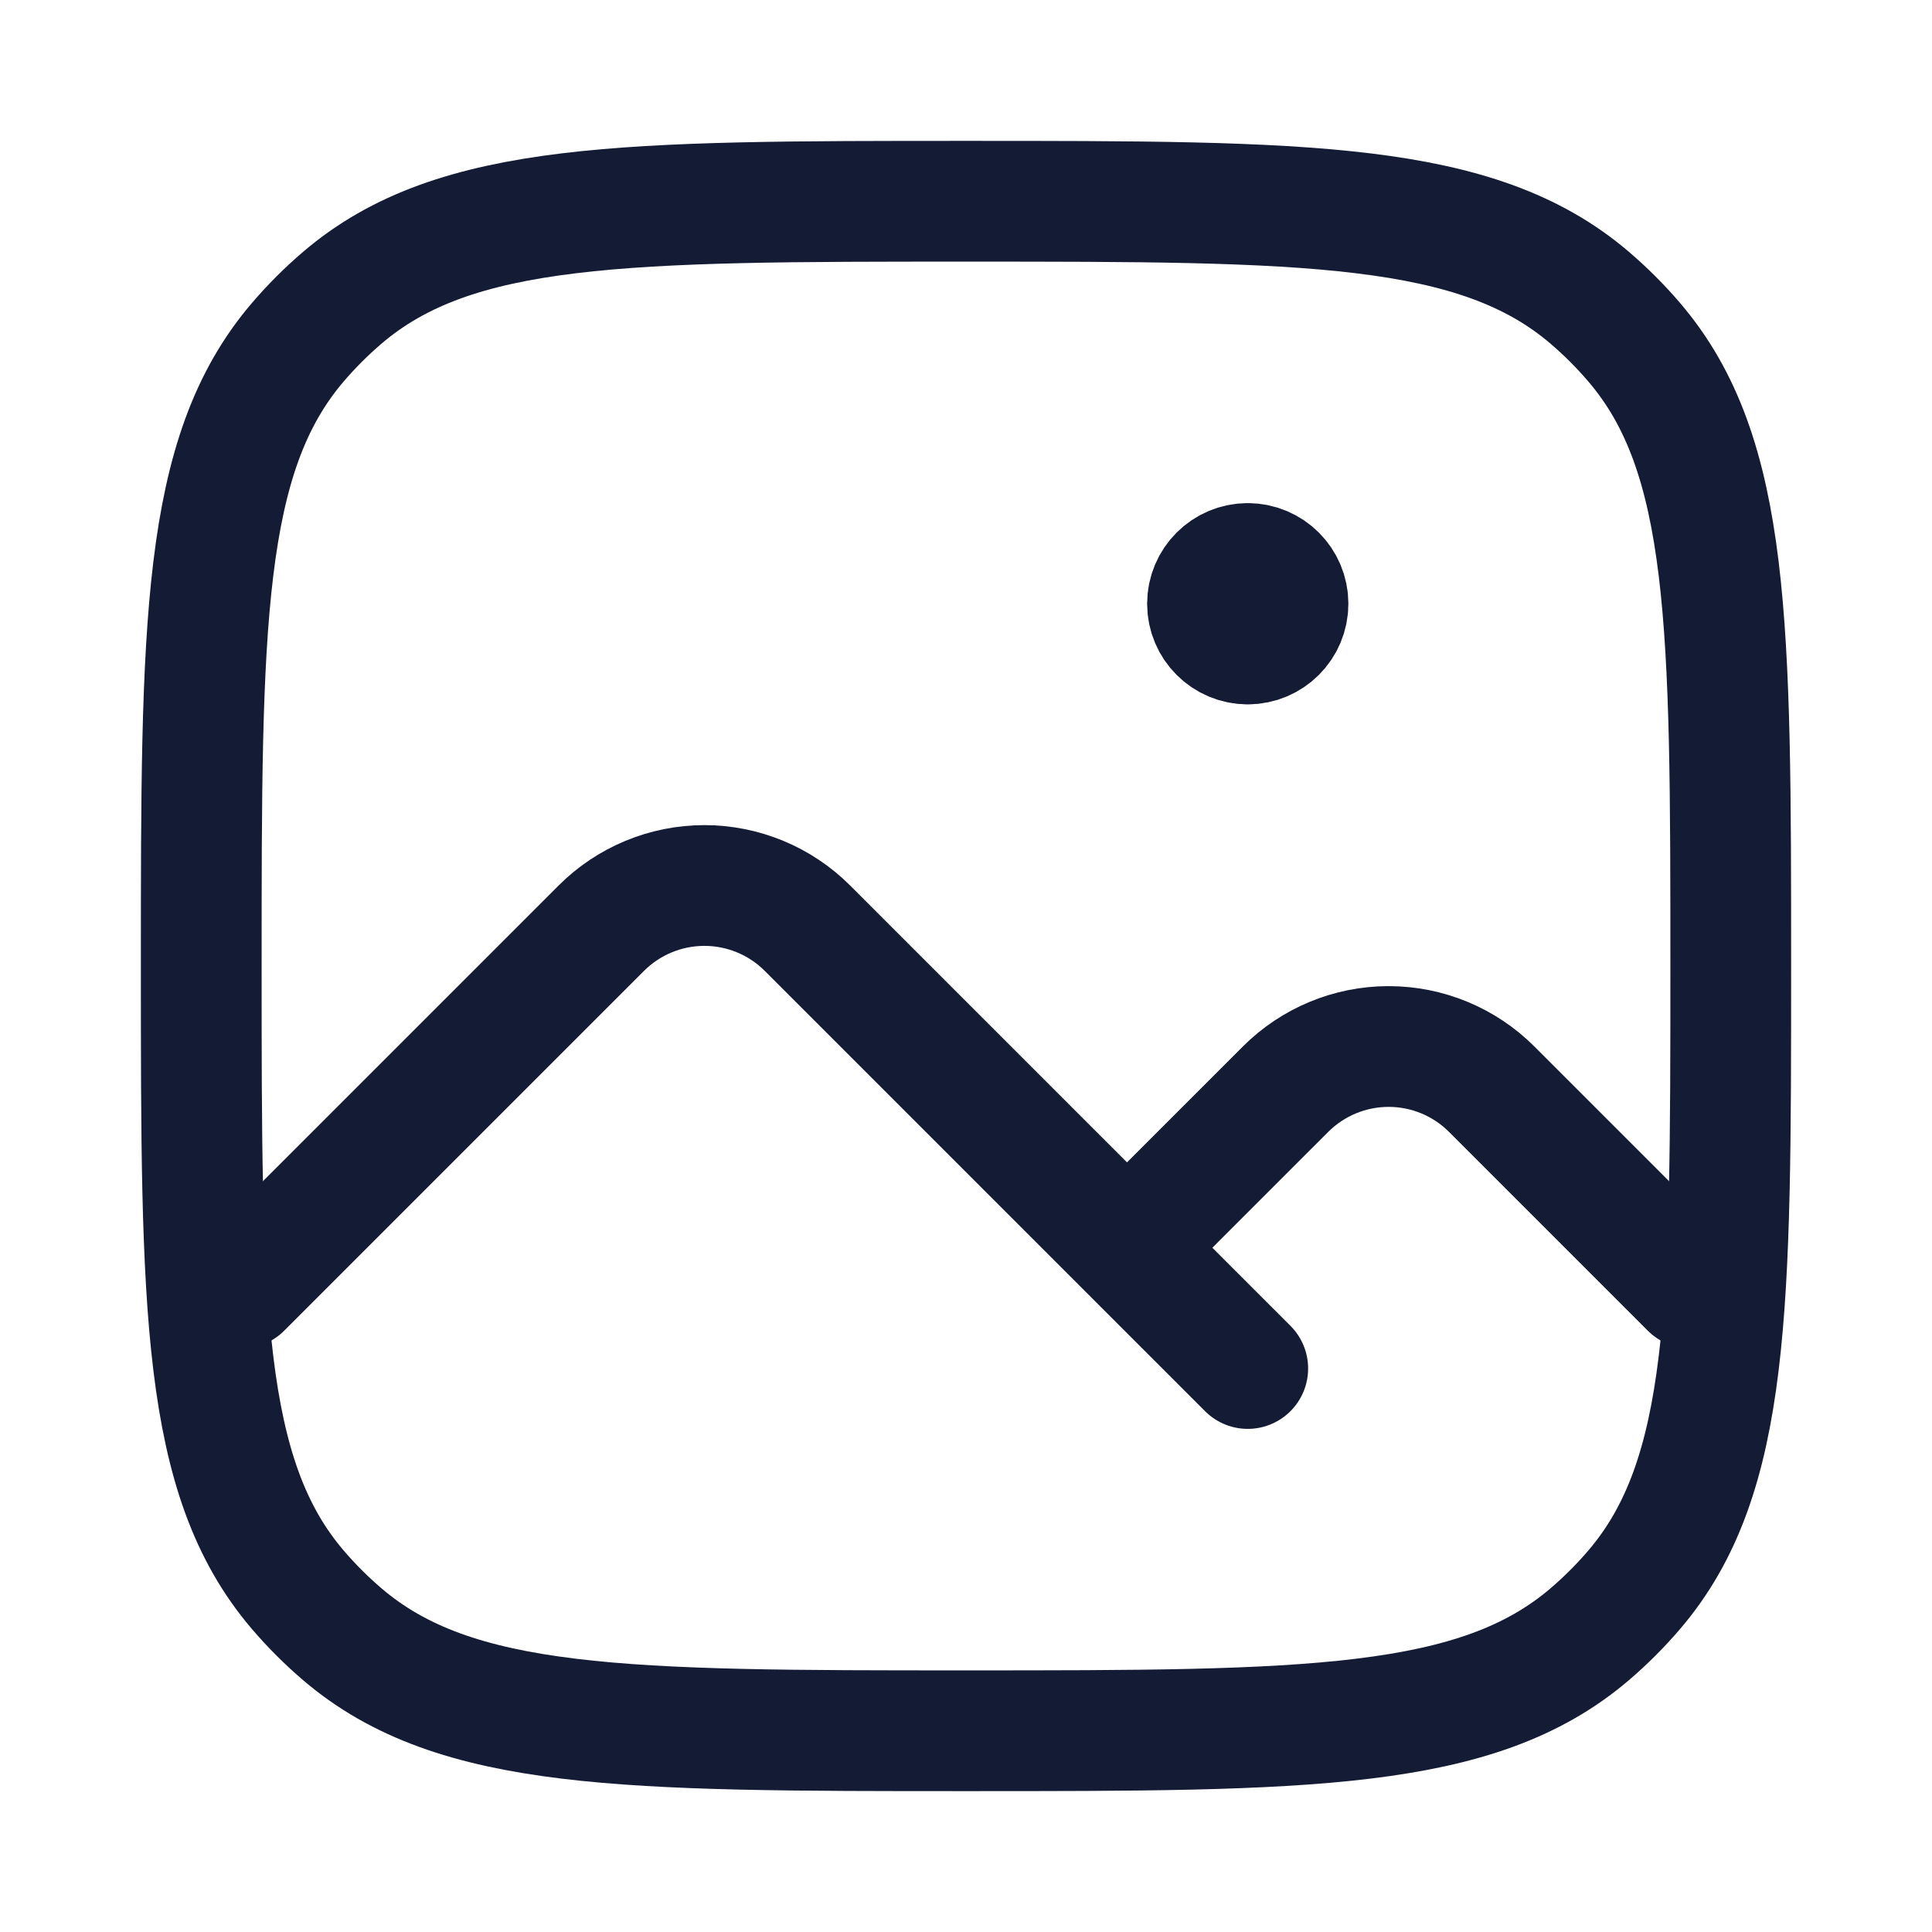
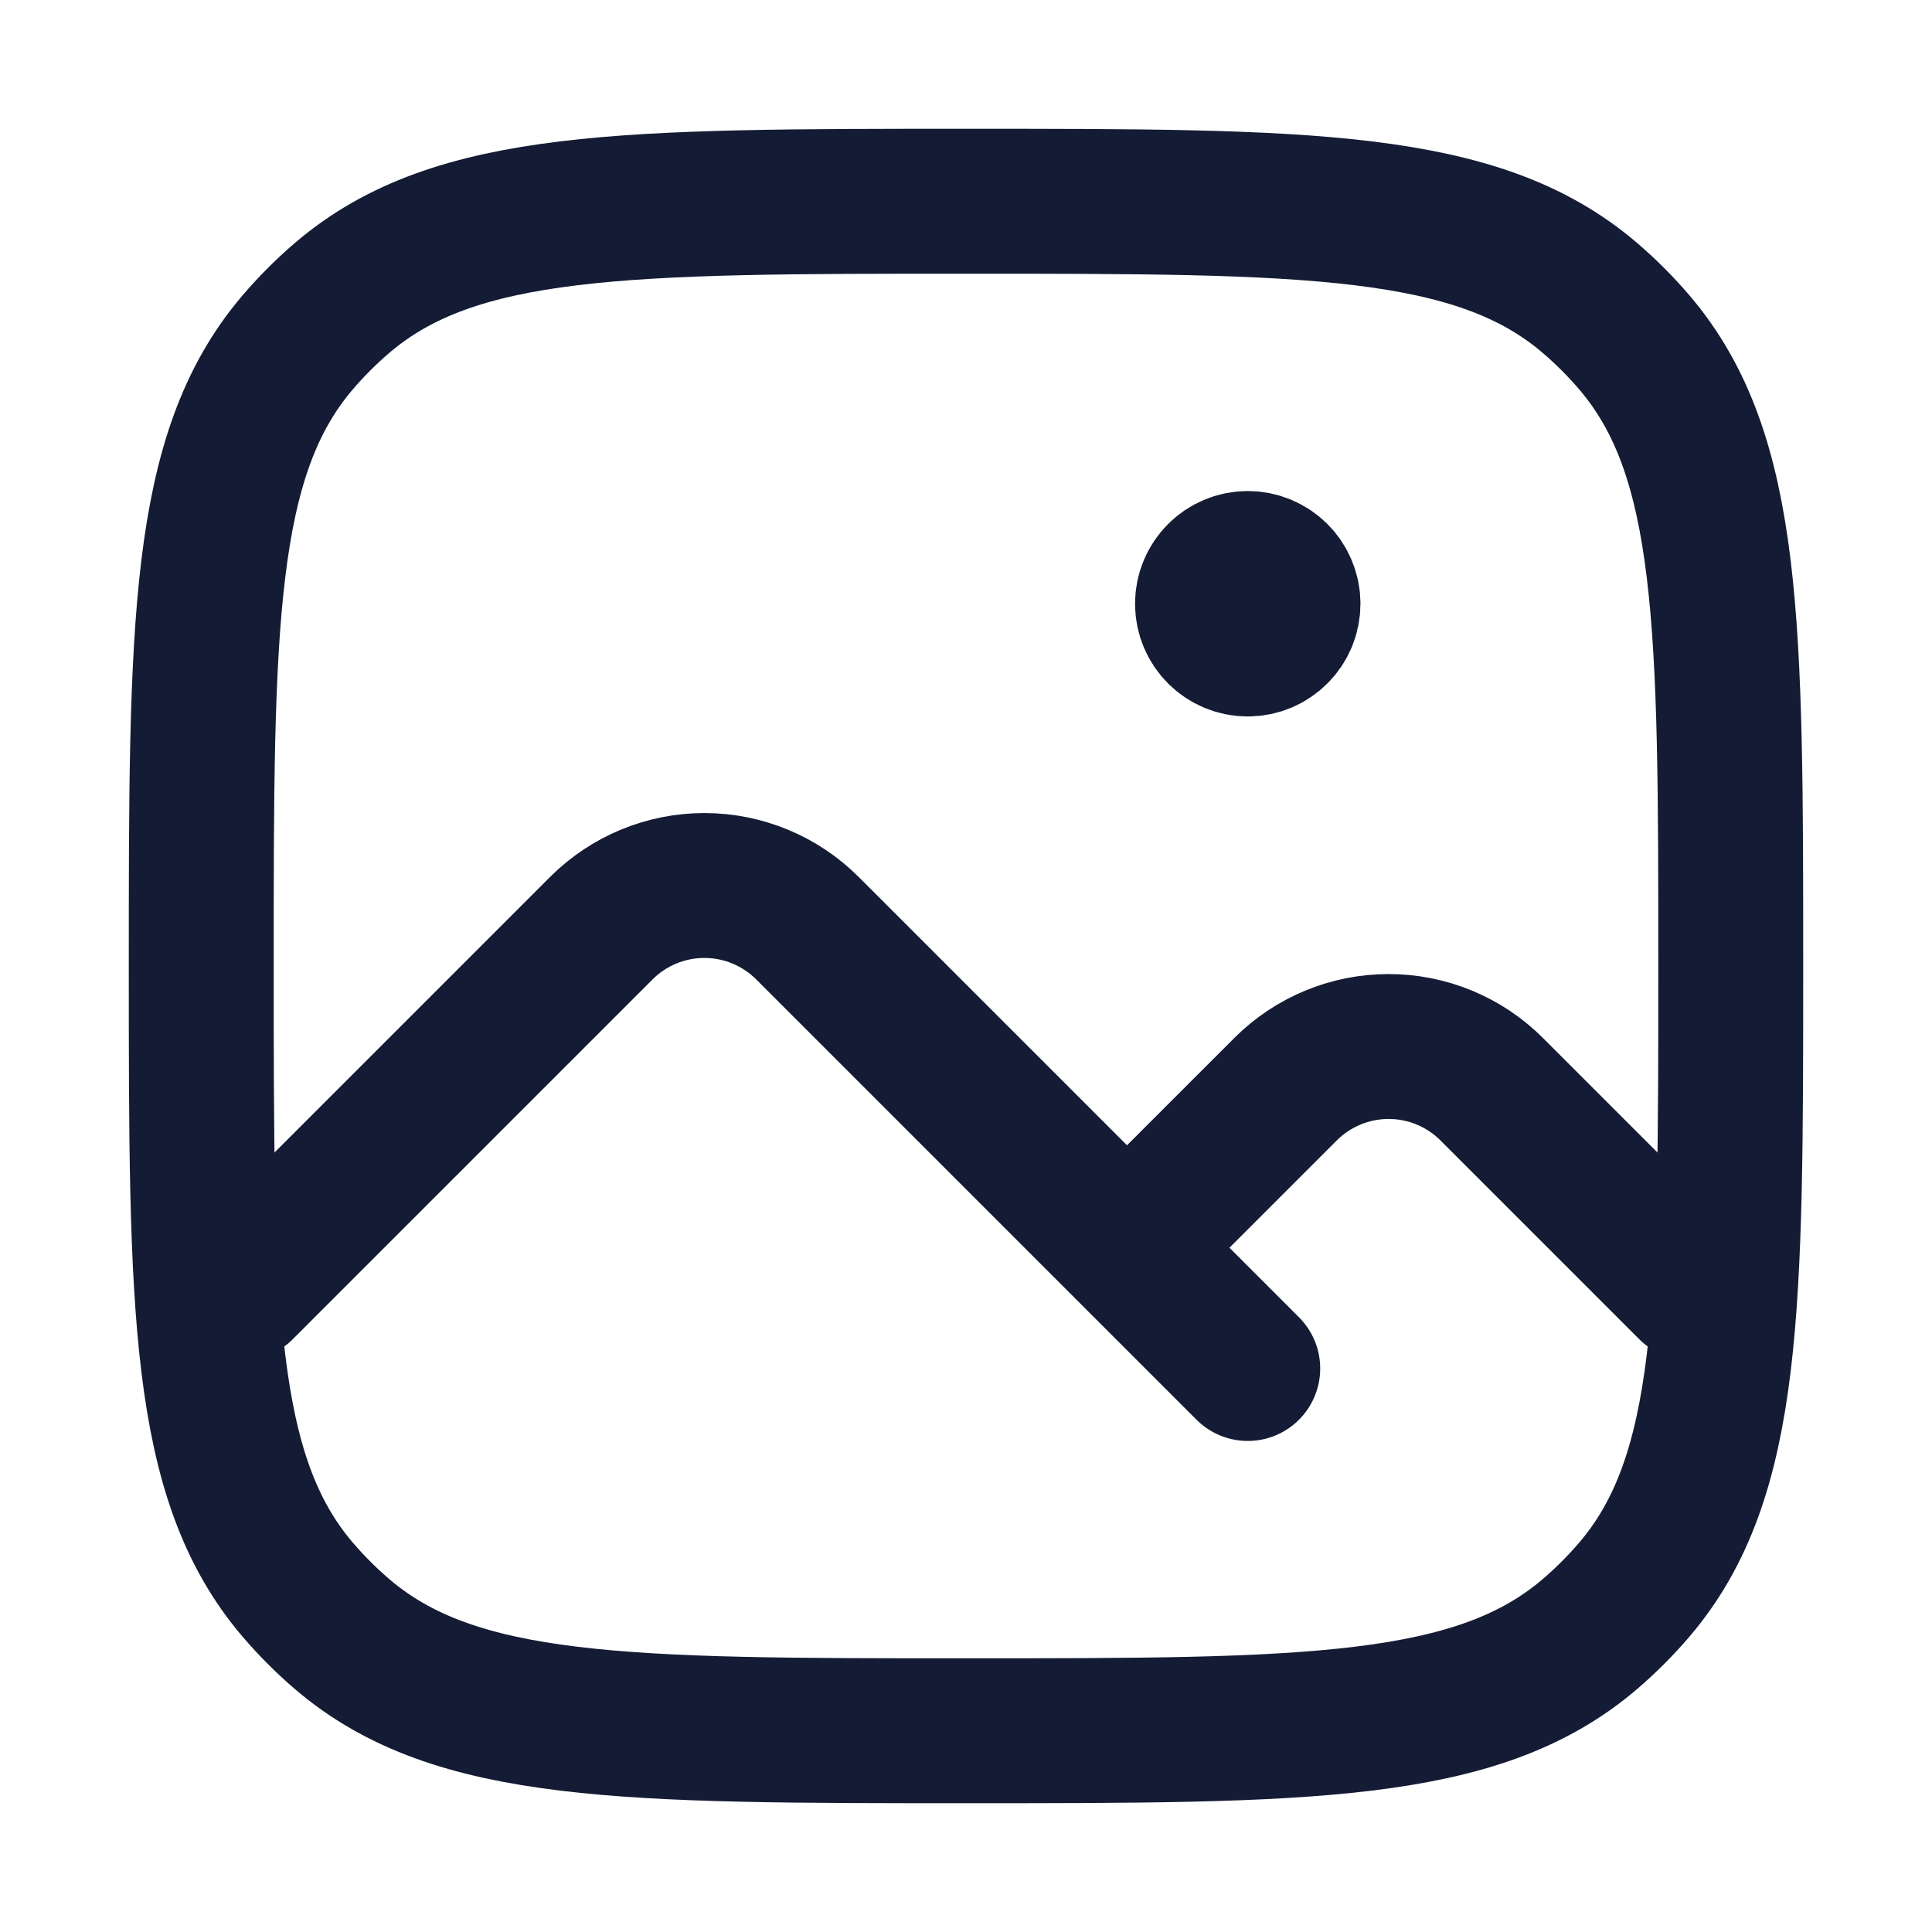
<svg xmlns="http://www.w3.org/2000/svg" width="24" height="24" viewBox="0 0 24 24" fill="none">
-   <path d="M3 16L7.47 11.53C7.809 11.191 8.27 11 8.75 11C9.23 11 9.691 11.191 10.03 11.53L14 15.5M15.5 17L14 15.5M21 16L18.53 13.53C18.191 13.191 17.73 13 17.25 13C16.77 13 16.309 13.191 15.97 13.53L14 15.5" stroke="#141B34" stroke-width="1.5" stroke-linecap="round" stroke-linejoin="round" />
-   <path d="M15.5 8C15.776 8 16 7.776 16 7.5C16 7.224 15.776 7 15.5 7M15.5 8C15.224 8 15 7.776 15 7.5C15 7.224 15.224 7 15.5 7M15.5 8V7" stroke="#141B34" stroke-width="1.5" stroke-linecap="round" stroke-linejoin="round" />
-   <path d="M3.698 19.747C2.5 18.345 2.5 16.23 2.5 12C2.5 7.77 2.5 5.655 3.698 4.253C3.868 4.054 4.054 3.868 4.253 3.698C5.655 2.5 7.77 2.5 12 2.5C16.23 2.5 18.345 2.5 19.747 3.698C19.946 3.868 20.132 4.054 20.302 4.253C21.5 5.655 21.5 7.77 21.5 12C21.5 16.23 21.5 18.345 20.302 19.747C20.132 19.946 19.946 20.132 19.747 20.302C18.345 21.5 16.23 21.5 12 21.5C7.77 21.5 5.655 21.5 4.253 20.302C4.054 20.132 3.868 19.946 3.698 19.747Z" stroke="#141B34" stroke-width="1.5" stroke-linecap="round" stroke-linejoin="round" />
+   <path d="M3 16L7.47 11.53C7.809 11.191 8.27 11 8.75 11C9.23 11 9.691 11.191 10.03 11.53L14 15.5M15.5 17L14 15.5M21 16L18.53 13.53C18.191 13.191 17.73 13 17.25 13C16.77 13 16.309 13.191 15.97 13.53L14 15.5" stroke="#141B34" stroke-width="1.8" stroke-linecap="round" stroke-linejoin="round" />
+   <path d="M15.5 8C15.776 8 16 7.776 16 7.5C16 7.224 15.776 7 15.5 7M15.5 8C15.224 8 15 7.776 15 7.5C15 7.224 15.224 7 15.5 7M15.5 8V7" stroke="#141B34" stroke-width="1.8" stroke-linecap="round" stroke-linejoin="round" />
+   <path d="M3.698 19.747C2.5 18.345 2.5 16.23 2.5 12C2.5 7.77 2.5 5.655 3.698 4.253C3.868 4.054 4.054 3.868 4.253 3.698C5.655 2.5 7.77 2.5 12 2.5C16.23 2.5 18.345 2.5 19.747 3.698C19.946 3.868 20.132 4.054 20.302 4.253C21.5 5.655 21.5 7.77 21.5 12C21.5 16.23 21.5 18.345 20.302 19.747C20.132 19.946 19.946 20.132 19.747 20.302C18.345 21.5 16.23 21.5 12 21.5C7.77 21.5 5.655 21.5 4.253 20.302C4.054 20.132 3.868 19.946 3.698 19.747Z" stroke="#141B34" stroke-width="1.8" stroke-linecap="round" stroke-linejoin="round" />
</svg>
